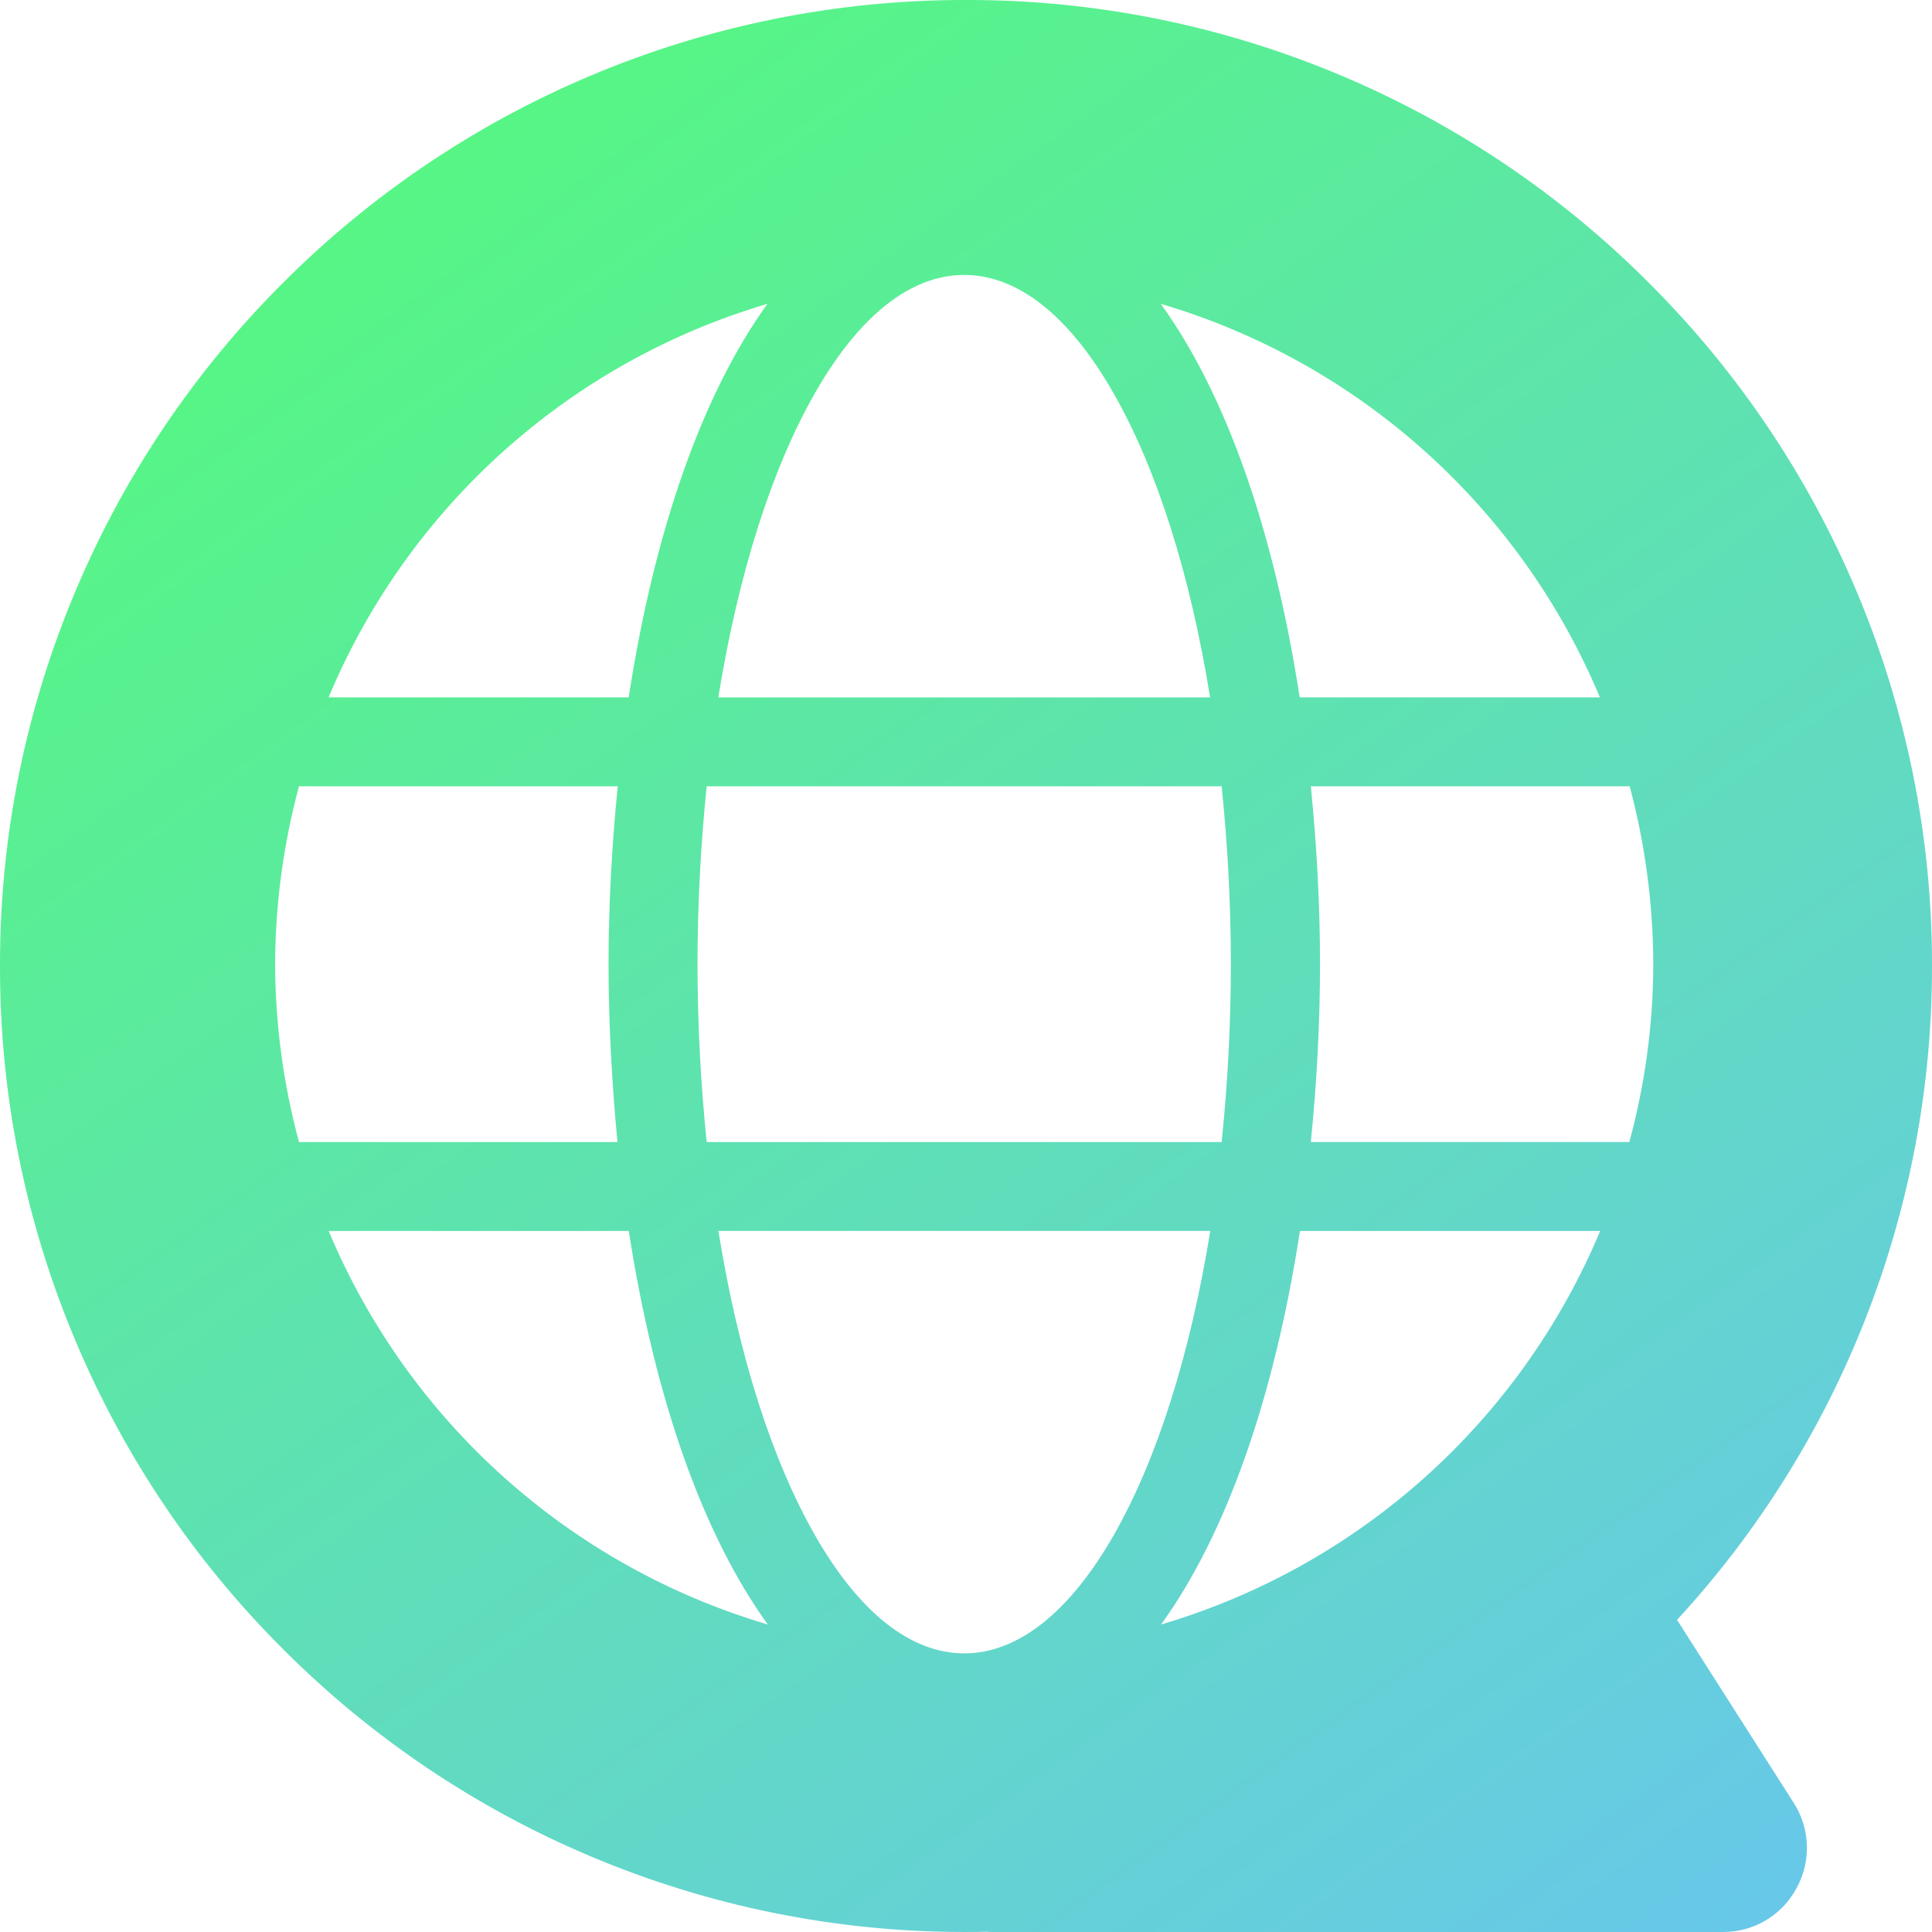
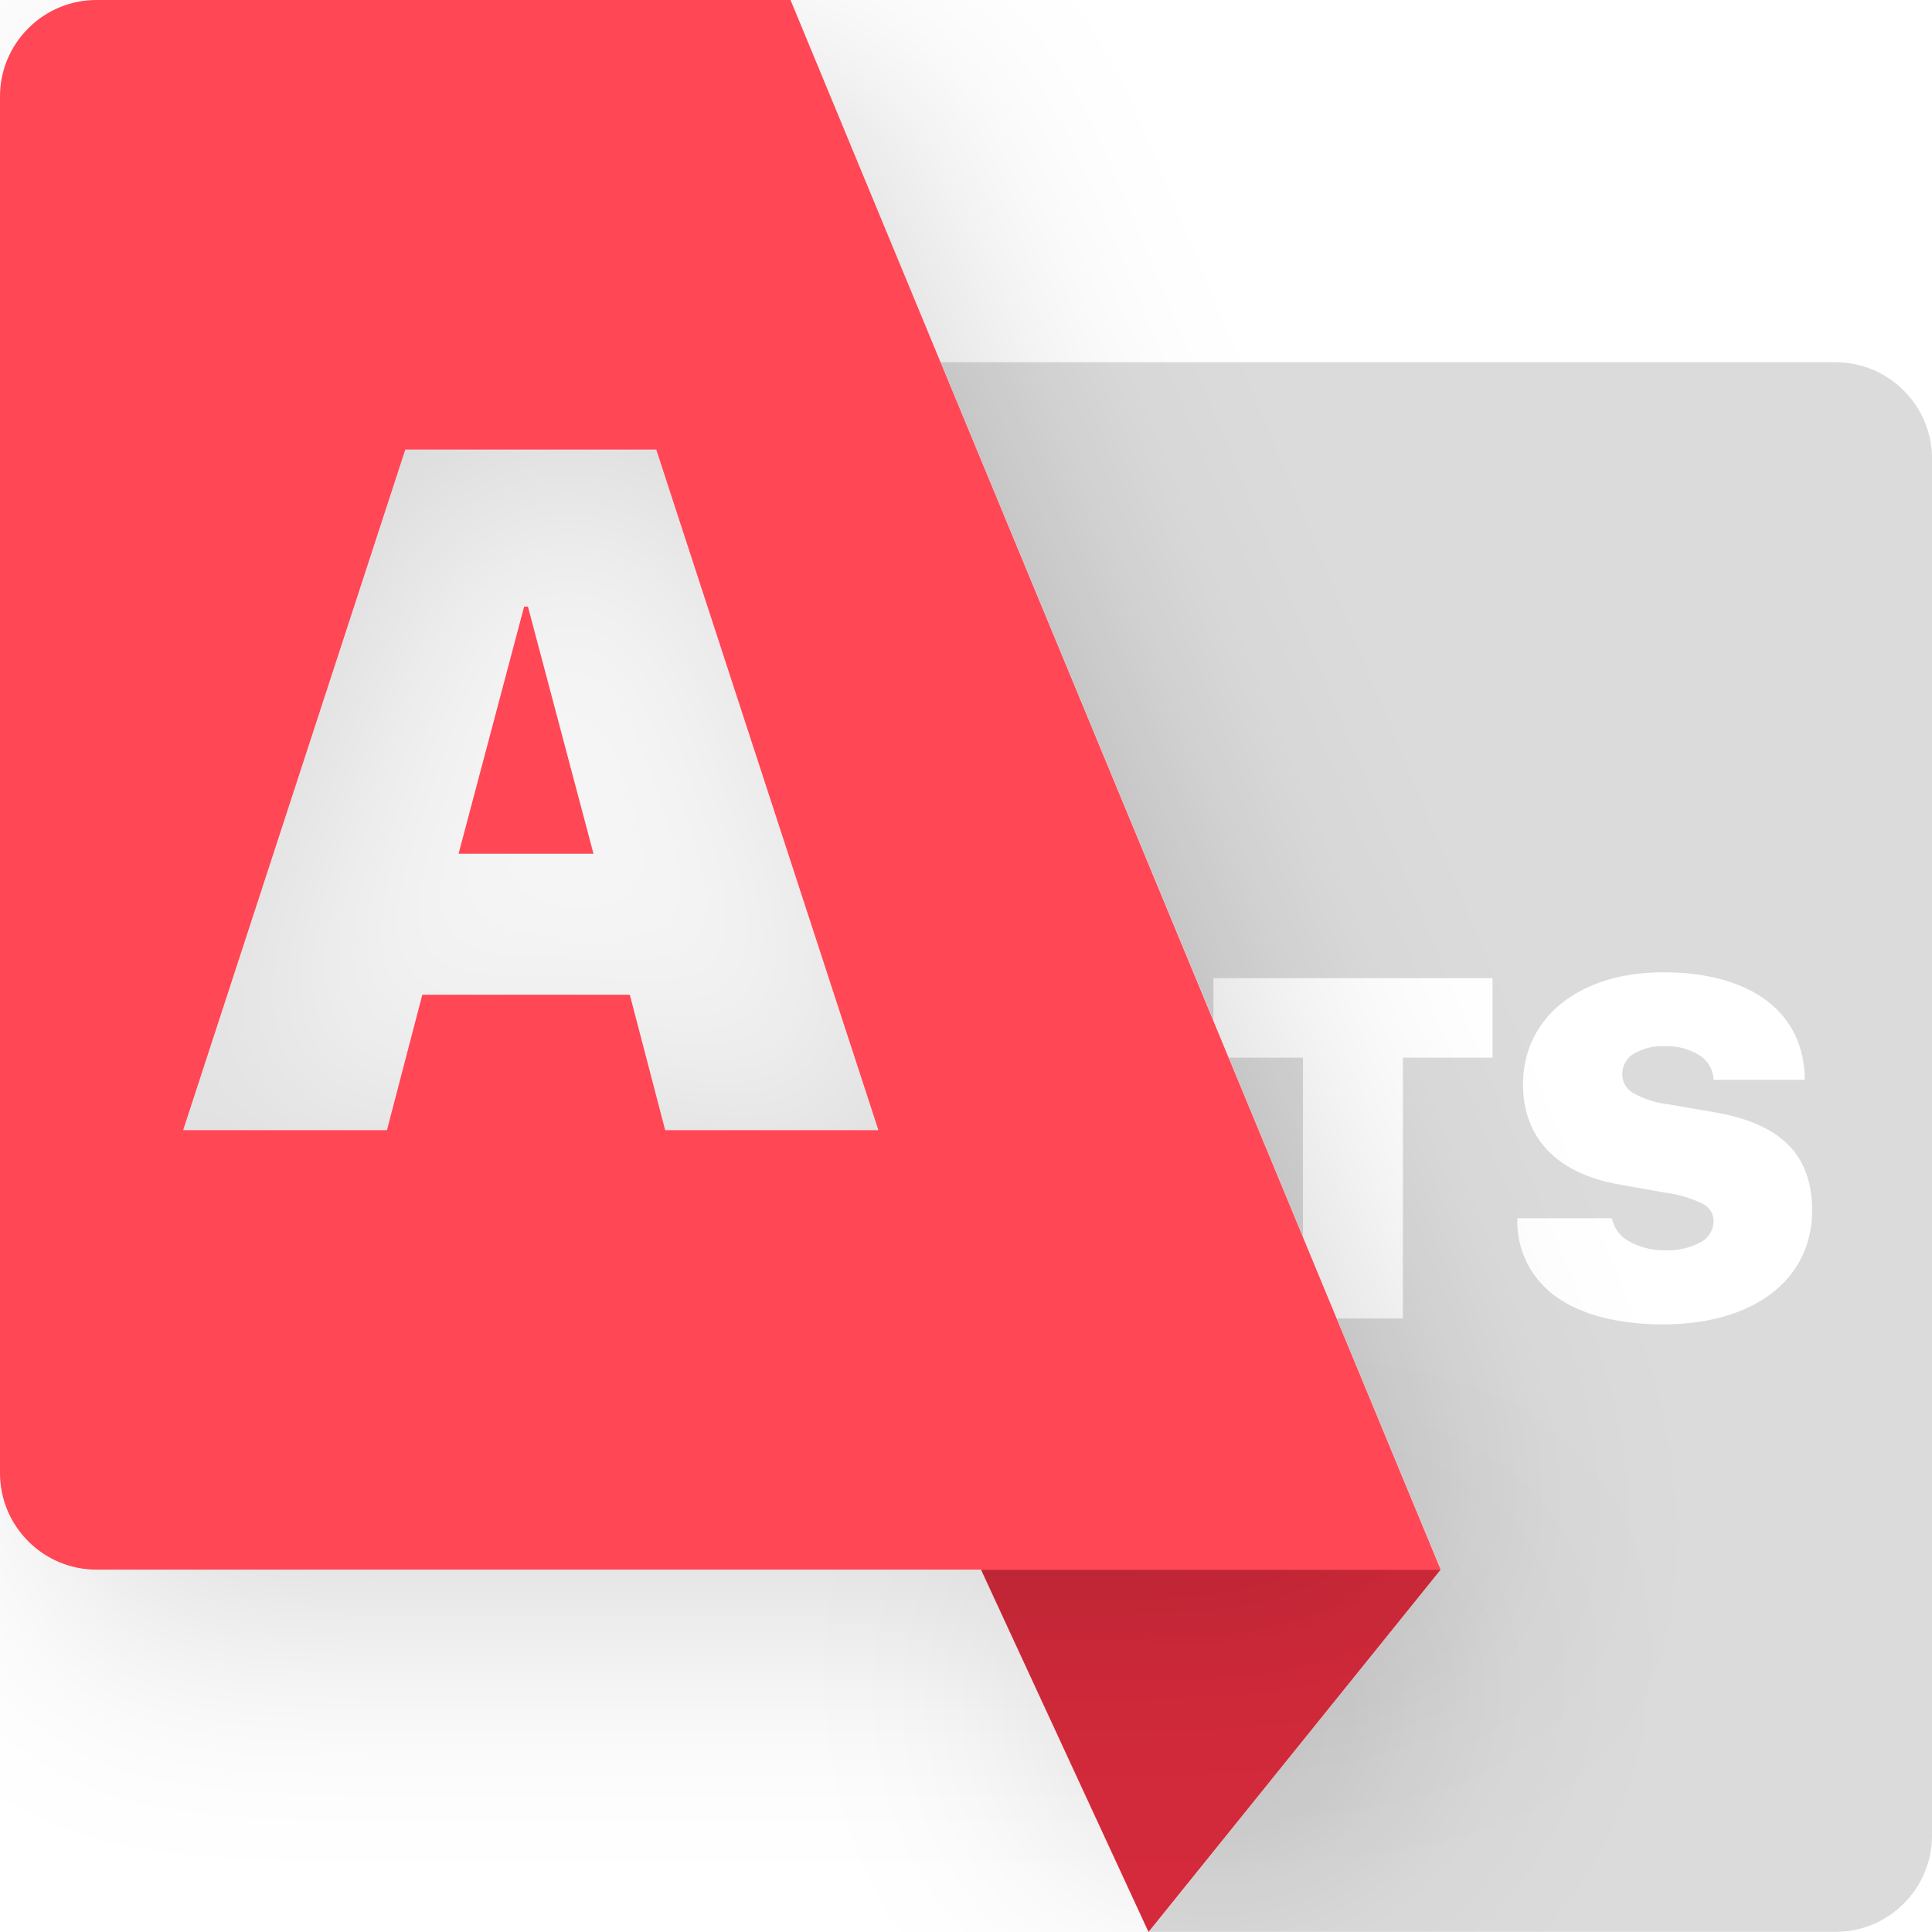
<svg xmlns="http://www.w3.org/2000/svg" width="152" height="152" viewBox="0 0 152 152">
  <defs>
-     <linearGradient id="a" x1="0.244" y1="0.031" x2="0.933" y2="1" gradientUnits="objectBoundingBox">
-       <stop offset="0" stop-color="#56f782" />
-       <stop offset="1" stop-color="#68c7eb" />
-     </linearGradient>
-     <clipPath id="c">
+     <filter id="a" x="50.184" y="96.491" width="96.17" height="88.509" filterUnits="userSpaceOnUse">
+       <feOffset dx="3" dy="3" input="SourceAlpha" />
+       <feGaussianBlur stdDeviation="10" result="b" />
+       <feFlood flood-opacity="0.161" />
+       <feComposite operator="in" in2="b" />
+       <feComposite in="SourceGraphic" />
+     </filter>
+     <filter id="c" x="-27" y="-27" width="173.346" height="183.491" filterUnits="userSpaceOnUse">
+       <feOffset dx="3" dy="3" input="SourceAlpha" />
+       <feGaussianBlur stdDeviation="10" result="d" />
+       <feFlood flood-opacity="0.161" />
+       <feComposite operator="in" in2="d" />
+       <feComposite in="SourceGraphic" />
+     </filter>
+     <clipPath id="f">
      <rect width="152" height="152" />
    </clipPath>
  </defs>
-   <g id="b" clip-path="url(#c)">
-     <path d="M-11474.456,184h-57.4c-.164,0-.333-.006-.488-.019-.559.013-1.107.019-1.652.019a75.567,75.567,0,0,1-29.587-5.973,75.735,75.735,0,0,1-24.156-16.289,75.651,75.651,0,0,1-16.283-24.159A75.4,75.4,0,0,1-11610,108a75.39,75.39,0,0,1,5.976-29.581,75.64,75.64,0,0,1,16.283-24.156,75.733,75.733,0,0,1,24.156-16.287A75.578,75.578,0,0,1-11534,32a75.524,75.524,0,0,1,29.583,5.972,75.612,75.612,0,0,1,24.148,16.287,75.686,75.686,0,0,1,16.291,24.156A75.556,75.556,0,0,1-11458,108a75.8,75.8,0,0,1-20.058,51.445l9.175,14.391a6.546,6.546,0,0,1,.212,6.739A6.509,6.509,0,0,1-11474.456,184Zm-79.024-55.155h0c1.565,9.725,4.2,18,7.6,23.942,3.472,6.08,7.532,9.293,11.743,9.293s8.275-3.214,11.756-9.293c3.395-5.94,6.023-14.219,7.6-23.942Zm45.754,0c-2.032,13.169-5.807,23.876-10.927,30.964a54.047,54.047,0,0,0,34.547-30.963h-23.62Zm-76.418,0a54.072,54.072,0,0,0,34.551,30.964c-5.114-7.081-8.9-17.789-10.938-30.963h-23.612Zm77.273-34.981h0c.48,4.765.723,9.473.723,13.992s-.242,9.227-.723,13.993h25.057a53.615,53.615,0,0,0,1.885-13.993,54.906,54.906,0,0,0-1.855-13.993Zm-47.53,0a137.735,137.735,0,0,0-.722,13.993,137.728,137.728,0,0,0,.722,13.993h40.513a136.145,136.145,0,0,0,.727-13.993,136.341,136.341,0,0,0-.727-13.993h-40.513Zm-32.077,0a54.367,54.367,0,0,0-1.877,13.993,54.363,54.363,0,0,0,1.877,13.993h25.056c-.463-4.875-.7-9.584-.7-13.993,0-4.5.242-9.2.722-13.993h-25.081Zm67.8-37.96c5.115,7.077,8.9,17.783,10.931,30.963h23.62a54.051,54.051,0,0,0-34.551-30.963Zm-15.466-2.272c-4.211,0-8.271,3.214-11.743,9.3-3.394,5.938-6.031,14.216-7.6,23.94h38.693c-1.574-9.724-4.2-18-7.6-23.94C-11525.865,56.847-11529.916,53.632-11534.141,53.632Zm-15.475,2.272a54,54,0,0,0-34.529,30.963h23.612c2.023-13.16,5.8-23.867,10.917-30.963Z" transform="translate(11610 -32.001)" fill="url(#a)" />
+   <g id="e" clip-path="url(#f)">
+     <path d="M-6961.864-2234.512h-54.023l22.979-28.5-8.184-19.759h5.2v-20.52h7.05v-6.253H-7010.8v3.324L-7032.255-2358h70.392a7.551,7.551,0,0,1,5.374,2.226,7.548,7.548,0,0,1,2.225,5.373v108.292a7.548,7.548,0,0,1-2.225,5.374A7.55,7.55,0,0,1-6961.864-2234.512Zm-25.026-56.141a7.234,7.234,0,0,0,3.057,6.178c1.972,1.42,4.886,2.171,8.427,2.171,7.113,0,11.708-3.518,11.708-8.961,0-4.355-2.423-6.808-7.625-7.719l-3.674-.631a7.678,7.678,0,0,1-2.771-.883,1.686,1.686,0,0,1-.865-1.51,1.85,1.85,0,0,1,.908-1.595,4.508,4.508,0,0,1,2.45-.594,4.915,4.915,0,0,1,2.684.7,2.383,2.383,0,0,1,1.139,1.952h7.18c-.038-5.3-4.206-8.46-11.15-8.46-6.592,0-11.021,3.549-11.021,8.832,0,4.223,2.695,7.017,7.588,7.866l3.543.631a9.781,9.781,0,0,1,3.008.879,1.519,1.519,0,0,1,.851,1.422,1.869,1.869,0,0,1-1.018,1.609,5.423,5.423,0,0,1-2.786.635,5.663,5.663,0,0,1-2.807-.691,2.627,2.627,0,0,1-1.386-1.833Zm-16.865,1.456-5.837-14.091h5.837v14.091Z" transform="translate(7106.266 2386.5)" fill="#dbdbdb" />
+     <g transform="matrix(1, 0, 0, 1, 0, 0)" filter="url(#a)">
+       <path d="M7778.278,3070l-22.988,28.509L7742.109,3070Z" transform="translate(-7664.93 -2946.51)" fill="#d42c3b" />
+     </g>
+     <g transform="matrix(1, 0, 0, 1, 0, 0)" filter="url(#c)">
+       <path d="M-7113.655-2309.509H-7219.4a7.55,7.55,0,0,1-5.374-2.226,7.55,7.55,0,0,1-2.226-5.374V-2425.4a7.546,7.546,0,0,1,2.226-5.374A7.55,7.55,0,0,1-7219.4-2433h54.594l51.151,123.491Zm-81.456-88.123-17.478,53.545h16.03l2.783-10.65h16.327l2.783,10.65h16.772l-17.478-53.545Zm14.8,31.8h-10.612l5.158-19.444h.3l5.158,19.444Z" transform="translate(7227 2433)" fill="#ff4757" />
+     </g>
  </g>
</svg>
